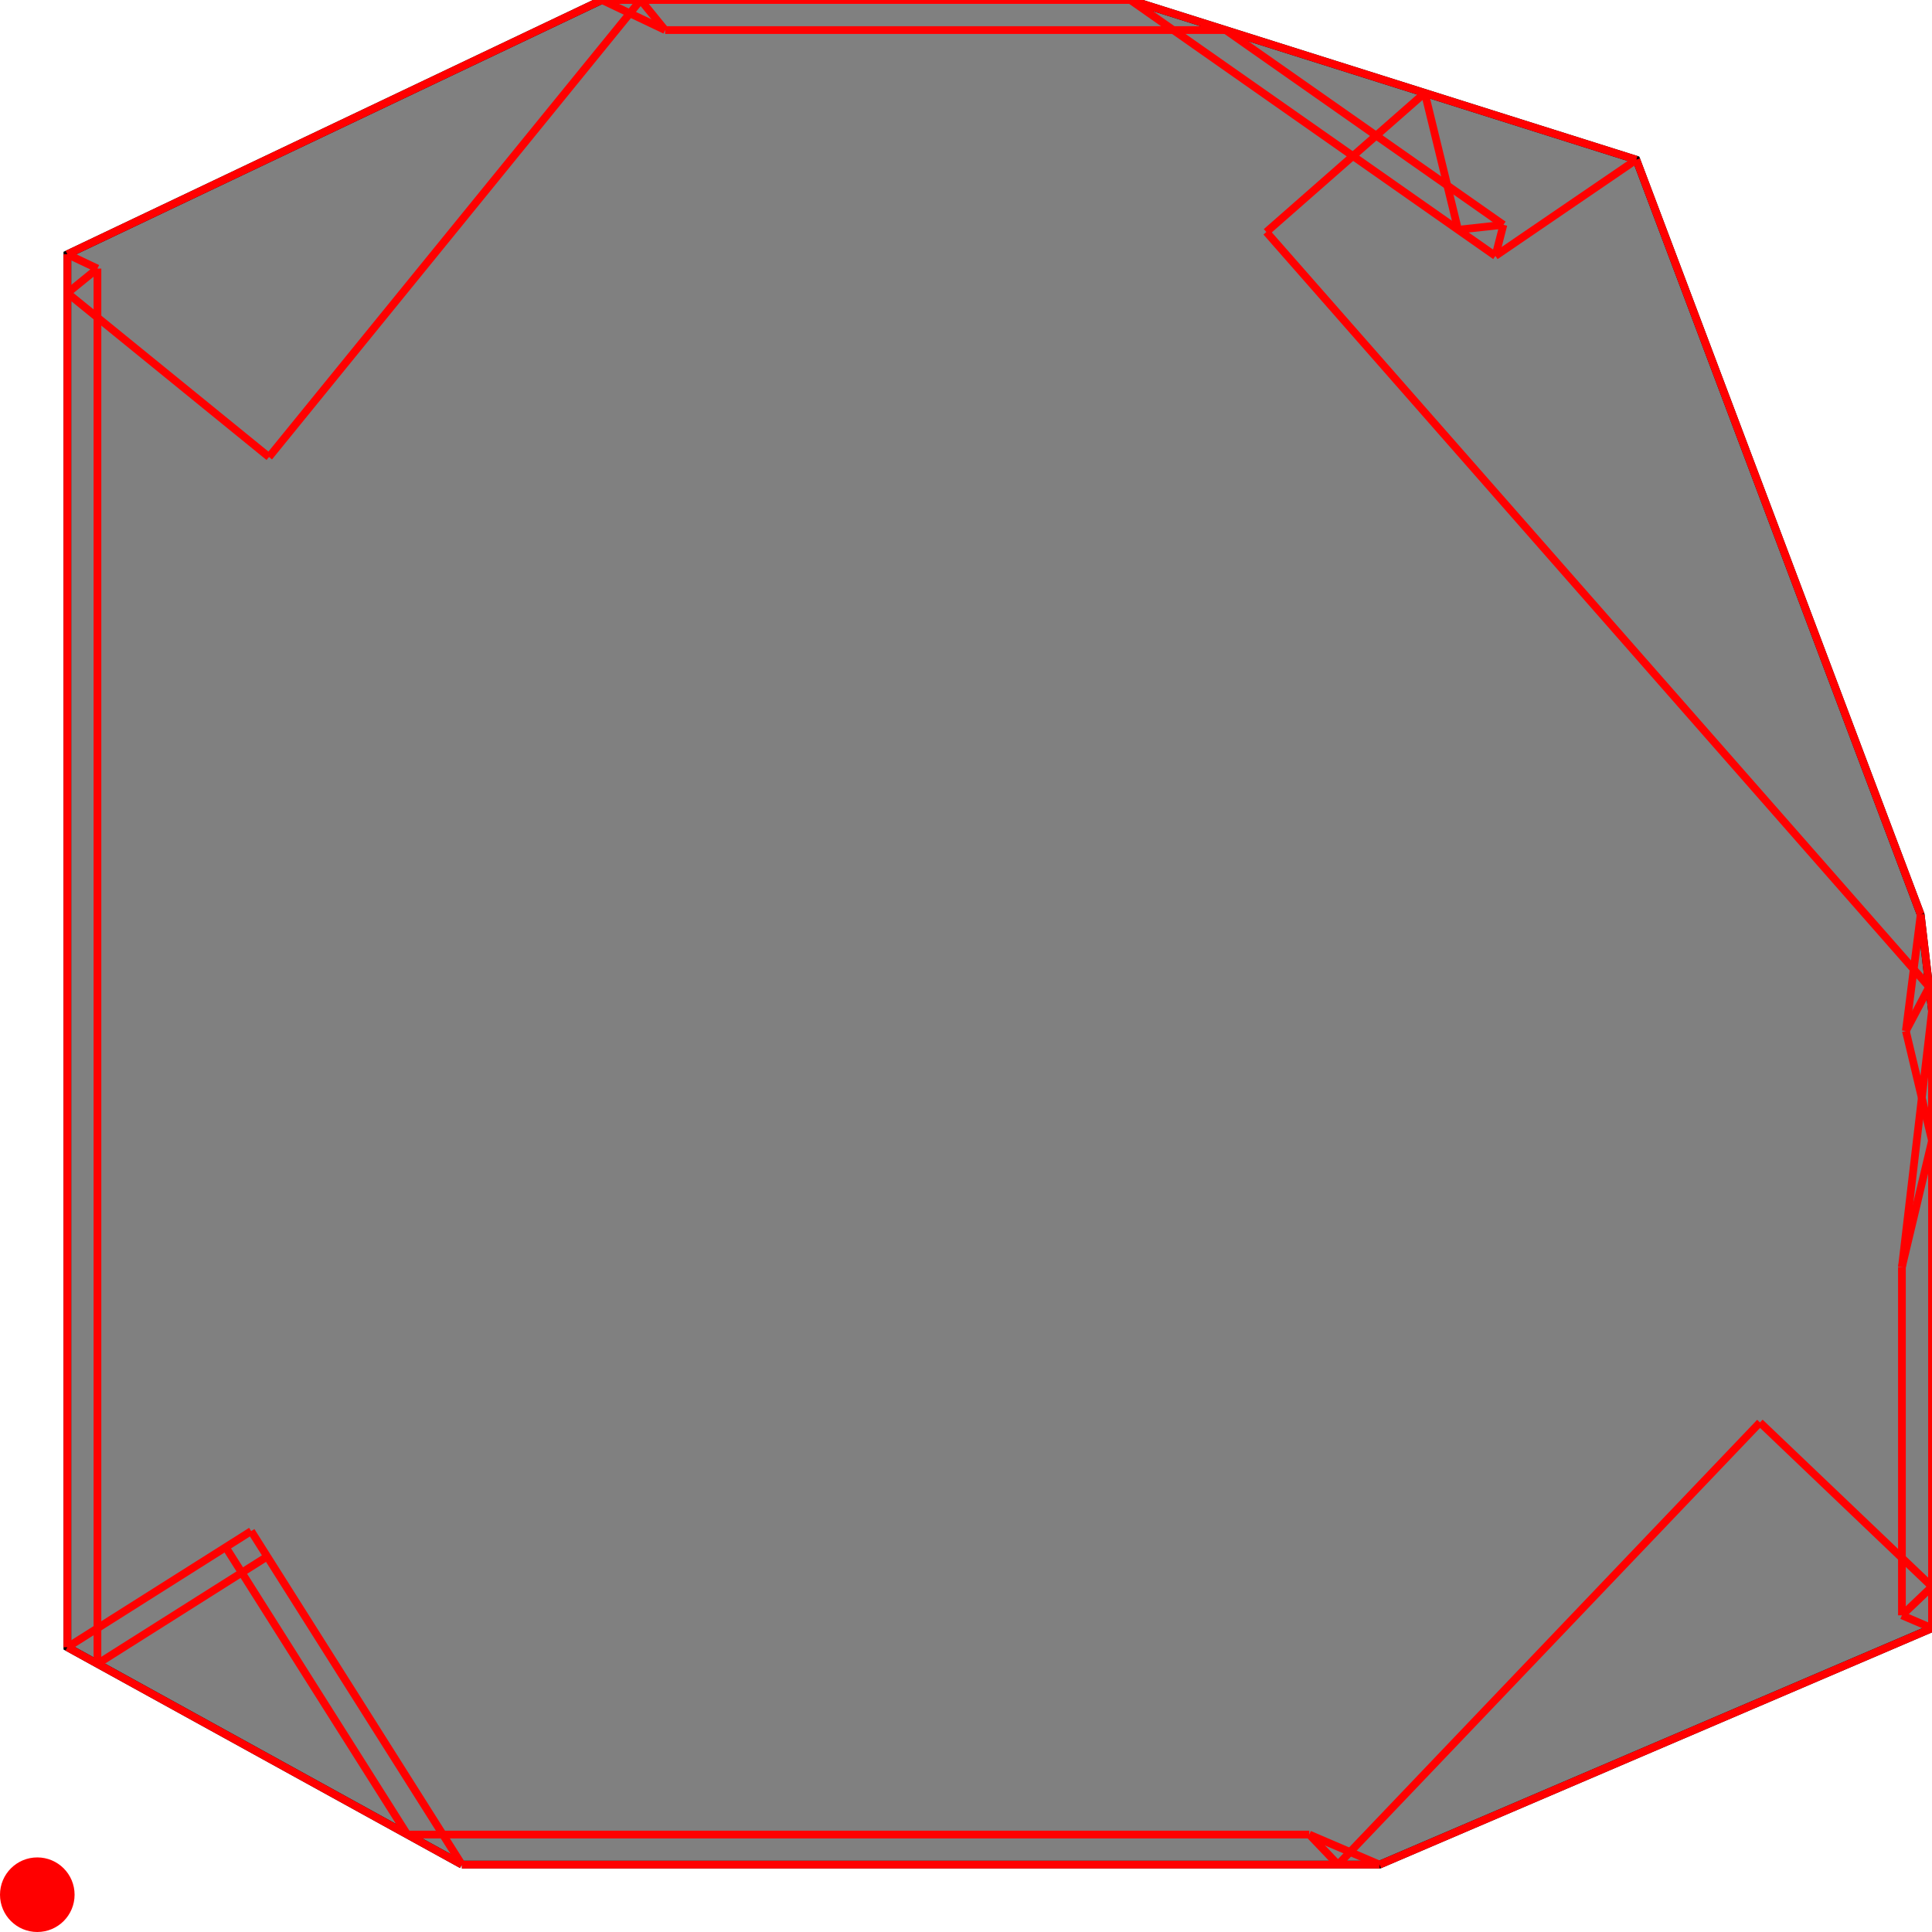
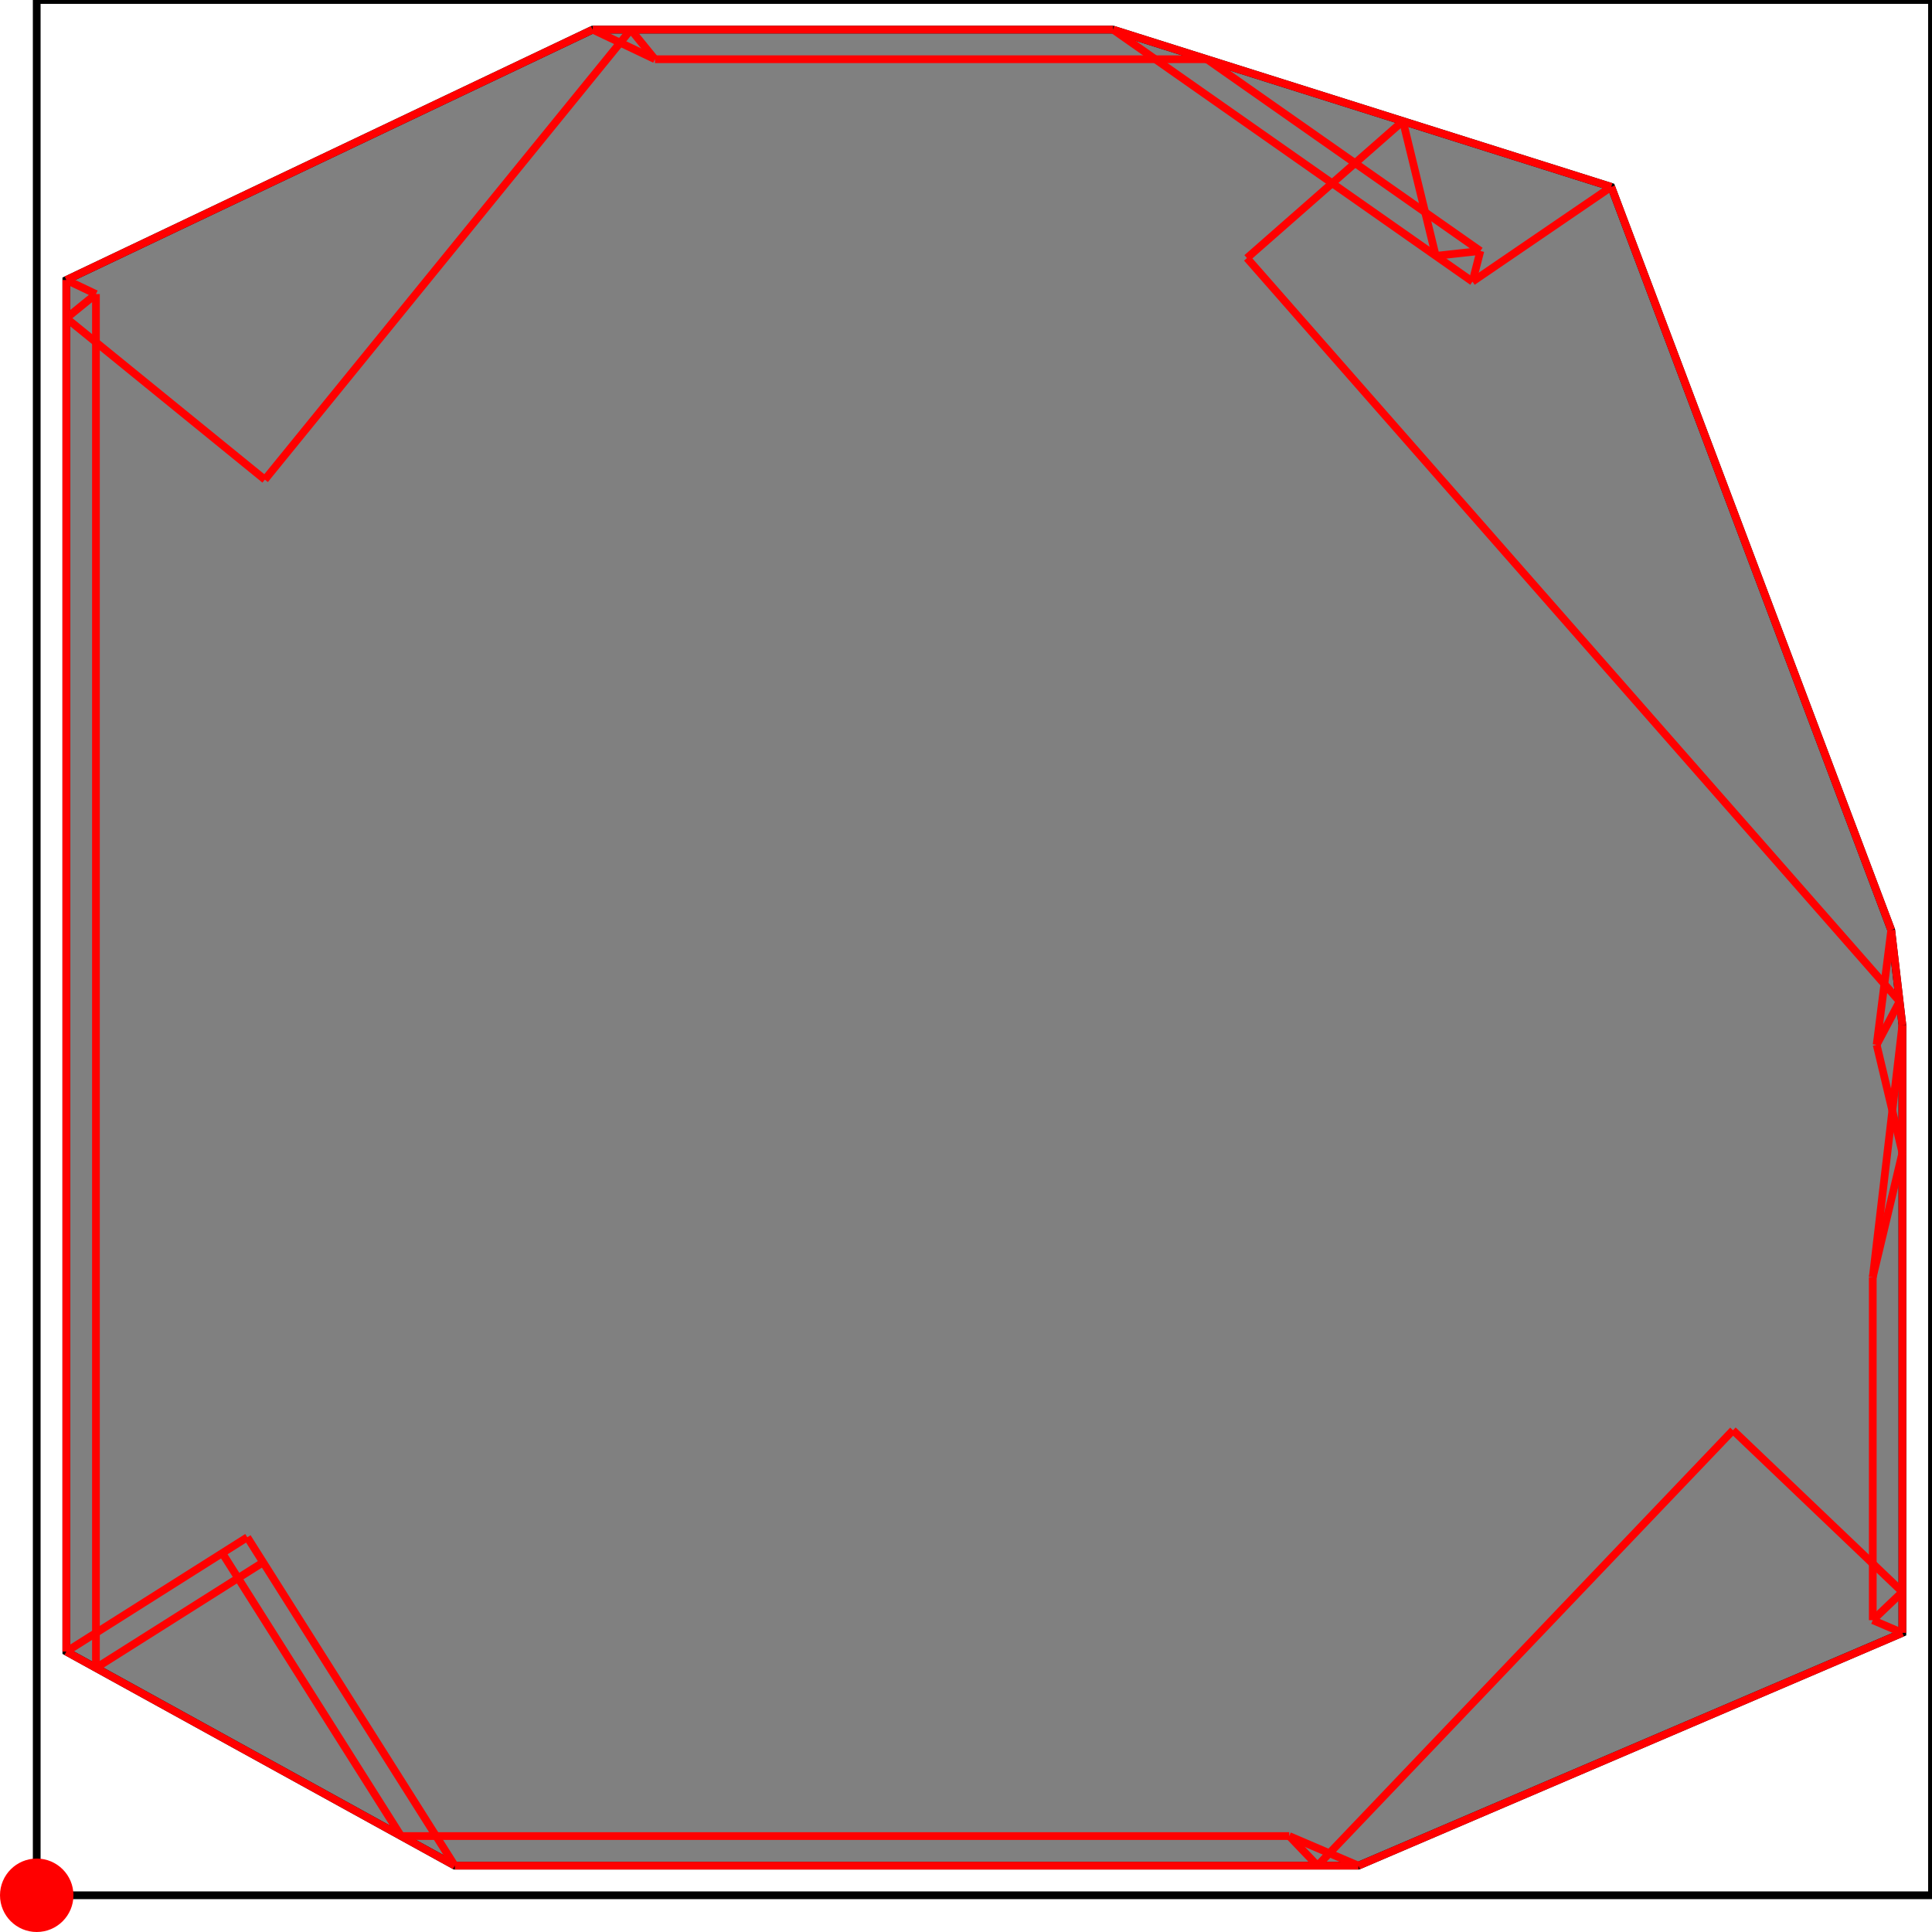
<svg xmlns="http://www.w3.org/2000/svg" height="500" stroke-opacity="1" viewBox="0 0 500 500" font-size="1" width="500" stroke="rgb(0,0,0)" version="1.1">
  <defs />
-   <defs />
+   <g stroke-linejoin="miter" stroke-opacity="1.0" fill-opacity="0.0" stroke="rgb(0,0,0)" stroke-width="2" fill="rgb(0,0,0)" stroke-linecap="butt" stroke-miterlimit="10.0">
+     <path d="M 500,490.497 l -0,-490.497 h -490.497 l -0,490.497 Z" />
+   </g>
  <g stroke-linejoin="miter" stroke-opacity="1.0" fill-opacity="1.0" stroke="rgb(0,0,0)" stroke-width="2" fill="rgb(128,128,128)" stroke-linecap="butt" stroke-miterlimit="10.0">
-     <path d="M 119.533,482.565 h 237.5 l 142.967,-61.189 v -159.762 l -2.929,-24.944 l -73.587,-195.342 l -130.943,-41.328 h -136.771 l -138.335,65.804 v 360.499 l 102.099,56.262 Z" />
+     <path d="M 117.701,482.833 h 233.859 l 140.776,-60.251 v -157.313 l -2.884,-24.562 l -72.459,-192.348 l -128.936,-40.695 h -134.675 l -136.215,64.796 v 354.973 l 100.534,55.4 Z" />
  </g>
-   <defs />
  <g stroke-linejoin="miter" stroke-opacity="1.0" fill-opacity="1.0" stroke="rgb(0,0,0)" stroke-width="0.0" fill="rgb(255,0,0)" stroke-linecap="butt" stroke-miterlimit="10.0">
-     <path d="M 19.303,490.349 c 0,-5.33 -4.321,-9.651 -9.651 -9.651c -5.33,-0 -9.651,4.321 -9.651 9.651c -0,5.33 4.321,9.651 9.651 9.651c 5.33,0 9.651,-4.321 9.651 -9.651Z" />
+     <path d="M 19.007,490.497 c 0,-5.249 -4.255,-9.503 -9.503 -9.503c -5.249,-0 -9.503,4.255 -9.503 9.503c -0,5.249 4.255,9.503 9.503 9.503c 5.249,0 9.503,-4.255 9.503 -9.503Z" />
  </g>
-   <defs />
  <g stroke-linejoin="miter" stroke-opacity="1.0" fill-opacity="0.0" stroke="rgb(255,0,0)" stroke-width="2" fill="rgb(0,0,0)" stroke-linecap="butt" stroke-miterlimit="10.0">
-     <path d="M 423.484,41.328 l -130.943,-41.328 " />
+     <path d="M 416.993,48.359 l -128.936,-40.695 " />
  </g>
-   <defs />
  <g stroke-linejoin="miter" stroke-opacity="1.0" fill-opacity="0.0" stroke="rgb(255,0,0)" stroke-width="2" fill="rgb(0,0,0)" stroke-linecap="butt" stroke-miterlimit="10.0">
-     <path d="M 155.77,-0 h 136.771 " />
+     <path d="M 153.382,7.664 h 134.675 " />
  </g>
-   <defs />
  <g stroke-linejoin="miter" stroke-opacity="1.0" fill-opacity="0.0" stroke="rgb(255,0,0)" stroke-width="2" fill="rgb(0,0,0)" stroke-linecap="butt" stroke-miterlimit="10.0">
-     <path d="M 172.132,7.783 h 145.069 " />
+     <path d="M 169.494,15.328 h 142.845 " />
  </g>
-   <defs />
  <g stroke-linejoin="miter" stroke-opacity="1.0" fill-opacity="0.0" stroke="rgb(255,0,0)" stroke-width="2" fill="rgb(0,0,0)" stroke-linecap="butt" stroke-miterlimit="10.0">
-     <path d="M 389.079,58.175 l -71.877,-50.392 " />
+     <path d="M 383.115,64.947 l -70.775,-49.619 " />
  </g>
-   <defs />
  <g stroke-linejoin="miter" stroke-opacity="1.0" fill-opacity="0.0" stroke="rgb(255,0,0)" stroke-width="2" fill="rgb(0,0,0)" stroke-linecap="butt" stroke-miterlimit="10.0">
-     <path d="M 387.011,66.231 l -94.47,-66.231 " />
+     <path d="M 381.079,72.88 l -93.022,-65.216 " />
  </g>
-   <defs />
  <g stroke-linejoin="miter" stroke-opacity="1.0" fill-opacity="0.0" stroke="rgb(255,0,0)" stroke-width="2" fill="rgb(0,0,0)" stroke-linecap="butt" stroke-miterlimit="10.0">
-     <path d="M 172.132,7.783 l -16.362,-7.783 " />
+     <path d="M 169.494,15.328 l -16.111,-7.664 " />
  </g>
-   <defs />
  <g stroke-linejoin="miter" stroke-opacity="1.0" fill-opacity="0.0" stroke="rgb(255,0,0)" stroke-width="2" fill="rgb(0,0,0)" stroke-linecap="butt" stroke-miterlimit="10.0">
-     <path d="M 377.352,59.459 l 11.727,-1.284 " />
+     <path d="M 371.568,66.212 l 11.547,-1.265 " />
  </g>
-   <defs />
  <g stroke-linejoin="miter" stroke-opacity="1.0" fill-opacity="0.0" stroke="rgb(255,0,0)" stroke-width="2" fill="rgb(0,0,0)" stroke-linecap="butt" stroke-miterlimit="10.0">
-     <path d="M 25.218,69.507 l -7.783,-3.702 " />
+     <path d="M 24.831,76.105 l -7.664,-3.646 " />
  </g>
-   <defs />
  <g stroke-linejoin="miter" stroke-opacity="1.0" fill-opacity="0.0" stroke="rgb(255,0,0)" stroke-width="2" fill="rgb(0,0,0)" stroke-linecap="butt" stroke-miterlimit="10.0">
-     <path d="M 499.272,255.413 l -171.538,-195.371 " />
+     <path d="M 491.619,259.163 l -168.909,-192.376 " />
  </g>
-   <defs />
  <g stroke-linejoin="miter" stroke-opacity="1.0" fill-opacity="0.0" stroke="rgb(255,0,0)" stroke-width="2" fill="rgb(0,0,0)" stroke-linecap="butt" stroke-miterlimit="10.0">
-     <path d="M 17.435,65.804 l 138.335,-65.804 " />
+     <path d="M 17.167,72.46 l 136.215,-64.796 " />
  </g>
-   <defs />
  <g stroke-linejoin="miter" stroke-opacity="1.0" fill-opacity="0.0" stroke="rgb(255,0,0)" stroke-width="2" fill="rgb(0,0,0)" stroke-linecap="butt" stroke-miterlimit="10.0">
-     <path d="M 500,410.618 l -44.525,-42.488 " />
+     <path d="M 492.336,411.988 l -43.843,-41.837 " />
  </g>
-   <defs />
  <g stroke-linejoin="miter" stroke-opacity="1.0" fill-opacity="0.0" stroke="rgb(255,0,0)" stroke-width="2" fill="rgb(0,0,0)" stroke-linecap="butt" stroke-miterlimit="10.0">
-     <path d="M 172.132,7.783 l -6.33,-7.783 " />
+     <path d="M 169.494,15.328 l -6.233,-7.664 " />
  </g>
-   <defs />
  <g stroke-linejoin="miter" stroke-opacity="1.0" fill-opacity="0.0" stroke="rgb(255,0,0)" stroke-width="2" fill="rgb(0,0,0)" stroke-linecap="butt" stroke-miterlimit="10.0">
-     <path d="M 69.615,118.273 l -52.18,-42.436 " />
+     <path d="M 68.548,124.124 l -51.38,-41.786 " />
  </g>
-   <defs />
  <g stroke-linejoin="miter" stroke-opacity="1.0" fill-opacity="0.0" stroke="rgb(255,0,0)" stroke-width="2" fill="rgb(0,0,0)" stroke-linecap="butt" stroke-miterlimit="10.0">
-     <path d="M 17.435,75.837 l 7.783,-6.33 " />
+     <path d="M 17.167,82.338 l 7.664,-6.233 " />
  </g>
-   <defs />
  <g stroke-linejoin="miter" stroke-opacity="1.0" fill-opacity="0.0" stroke="rgb(255,0,0)" stroke-width="2" fill="rgb(0,0,0)" stroke-linecap="butt" stroke-miterlimit="10.0">
-     <path d="M 500,421.377 l -7.783,-3.331 " />
+     <path d="M 492.336,422.582 l -7.664,-3.28 " />
  </g>
-   <defs />
  <g stroke-linejoin="miter" stroke-opacity="1.0" fill-opacity="0.0" stroke="rgb(255,0,0)" stroke-width="2" fill="rgb(0,0,0)" stroke-linecap="butt" stroke-miterlimit="10.0">
-     <path d="M 497.071,236.67 l -73.587,-195.342 " />
+     <path d="M 489.452,240.707 l -72.459,-192.348 " />
  </g>
-   <defs />
  <g stroke-linejoin="miter" stroke-opacity="1.0" fill-opacity="0.0" stroke="rgb(255,0,0)" stroke-width="2" fill="rgb(0,0,0)" stroke-linecap="butt" stroke-miterlimit="10.0">
-     <path d="M 346.274,482.565 l -7.427,-7.783 " />
+     <path d="M 340.967,482.833 l -7.313,-7.664 " />
  </g>
-   <defs />
  <g stroke-linejoin="miter" stroke-opacity="1.0" fill-opacity="0.0" stroke="rgb(255,0,0)" stroke-width="2" fill="rgb(0,0,0)" stroke-linecap="butt" stroke-miterlimit="10.0">
-     <path d="M 357.033,482.565 l -18.186,-7.783 " />
+     <path d="M 351.56,482.833 l -17.907,-7.664 " />
  </g>
-   <defs />
  <g stroke-linejoin="miter" stroke-opacity="1.0" fill-opacity="0.0" stroke="rgb(255,0,0)" stroke-width="2" fill="rgb(0,0,0)" stroke-linecap="butt" stroke-miterlimit="10.0">
-     <path d="M 500,295.212 l -6.762,-28.396 " />
+     <path d="M 492.336,298.351 l -6.659,-27.961 " />
  </g>
-   <defs />
  <g stroke-linejoin="miter" stroke-opacity="1.0" fill-opacity="0.0" stroke="rgb(255,0,0)" stroke-width="2" fill="rgb(0,0,0)" stroke-linecap="butt" stroke-miterlimit="10.0">
-     <path d="M 69.615,118.273 l 96.188,-118.273 " />
+     <path d="M 68.548,124.124 l 94.713,-116.46 " />
  </g>
-   <defs />
  <g stroke-linejoin="miter" stroke-opacity="1.0" fill-opacity="0.0" stroke="rgb(255,0,0)" stroke-width="2" fill="rgb(0,0,0)" stroke-linecap="butt" stroke-miterlimit="10.0">
-     <path d="M 387.011,66.231 l 36.473,-24.903 " />
+     <path d="M 381.079,72.88 l 35.914,-24.521 " />
  </g>
-   <defs />
  <g stroke-linejoin="miter" stroke-opacity="1.0" fill-opacity="0.0" stroke="rgb(255,0,0)" stroke-width="2" fill="rgb(0,0,0)" stroke-linecap="butt" stroke-miterlimit="10.0">
-     <path d="M 377.352,59.459 l -8.621,-35.412 " />
+     <path d="M 371.568,66.212 l -8.489,-34.87 " />
  </g>
-   <defs />
  <g stroke-linejoin="miter" stroke-opacity="1.0" fill-opacity="0.0" stroke="rgb(255,0,0)" stroke-width="2" fill="rgb(0,0,0)" stroke-linecap="butt" stroke-miterlimit="10.0">
-     <path d="M 327.734,60.043 l 40.997,-35.996 " />
+     <path d="M 322.71,66.786 l 40.368,-35.444 " />
  </g>
-   <defs />
  <g stroke-linejoin="miter" stroke-opacity="1.0" fill-opacity="0.0" stroke="rgb(255,0,0)" stroke-width="2" fill="rgb(0,0,0)" stroke-linecap="butt" stroke-miterlimit="10.0">
-     <path d="M 500,261.615 l -2.929,-24.944 " />
+     <path d="M 492.336,265.269 l -2.884,-24.562 " />
  </g>
-   <defs />
  <g stroke-linejoin="miter" stroke-opacity="1.0" fill-opacity="0.0" stroke="rgb(255,0,0)" stroke-width="2" fill="rgb(0,0,0)" stroke-linecap="butt" stroke-miterlimit="10.0">
-     <path d="M 119.533,482.565 l -102.099,-56.262 " />
+     <path d="M 117.701,482.833 l -100.534,-55.4 " />
  </g>
-   <defs />
  <g stroke-linejoin="miter" stroke-opacity="1.0" fill-opacity="0.0" stroke="rgb(255,0,0)" stroke-width="2" fill="rgb(0,0,0)" stroke-linecap="butt" stroke-miterlimit="10.0">
-     <path d="M 119.533,482.565 l -54.535,-86.314 " />
+     <path d="M 117.701,482.833 l -53.699,-84.991 " />
  </g>
-   <defs />
  <g stroke-linejoin="miter" stroke-opacity="1.0" fill-opacity="0.0" stroke="rgb(255,0,0)" stroke-width="2" fill="rgb(0,0,0)" stroke-linecap="butt" stroke-miterlimit="10.0">
-     <path d="M 105.409,474.782 l -46.99,-74.373 " />
+     <path d="M 103.793,475.169 l -46.27,-73.233 " />
  </g>
-   <defs />
  <g stroke-linejoin="miter" stroke-opacity="1.0" fill-opacity="0.0" stroke="rgb(255,0,0)" stroke-width="2" fill="rgb(0,0,0)" stroke-linecap="butt" stroke-miterlimit="10.0">
-     <path d="M 17.435,426.303 l 47.564,-30.052 " />
+     <path d="M 17.167,427.433 l 46.835,-29.591 " />
  </g>
-   <defs />
  <g stroke-linejoin="miter" stroke-opacity="1.0" fill-opacity="0.0" stroke="rgb(255,0,0)" stroke-width="2" fill="rgb(0,0,0)" stroke-linecap="butt" stroke-miterlimit="10.0">
-     <path d="M 25.218,430.592 l 43.938,-27.761 " />
+     <path d="M 24.831,431.656 l 43.264,-27.335 " />
  </g>
-   <defs />
  <g stroke-linejoin="miter" stroke-opacity="1.0" fill-opacity="0.0" stroke="rgb(255,0,0)" stroke-width="2" fill="rgb(0,0,0)" stroke-linecap="butt" stroke-miterlimit="10.0">
-     <path d="M 105.409,474.782 h 233.438 " />
+     <path d="M 103.793,475.169 h 229.86 " />
  </g>
-   <defs />
  <g stroke-linejoin="miter" stroke-opacity="1.0" fill-opacity="0.0" stroke="rgb(255,0,0)" stroke-width="2" fill="rgb(0,0,0)" stroke-linecap="butt" stroke-miterlimit="10.0">
-     <path d="M 119.533,482.565 h 237.5 " />
+     <path d="M 117.701,482.833 h 233.859 " />
  </g>
-   <defs />
  <g stroke-linejoin="miter" stroke-opacity="1.0" fill-opacity="0.0" stroke="rgb(255,0,0)" stroke-width="2" fill="rgb(0,0,0)" stroke-linecap="butt" stroke-miterlimit="10.0">
-     <path d="M 500,421.377 v -159.762 " />
+     <path d="M 492.336,422.582 v -157.313 " />
  </g>
-   <defs />
  <g stroke-linejoin="miter" stroke-opacity="1.0" fill-opacity="0.0" stroke="rgb(255,0,0)" stroke-width="2" fill="rgb(0,0,0)" stroke-linecap="butt" stroke-miterlimit="10.0">
-     <path d="M 492.217,418.045 v -90.15 " />
+     <path d="M 484.672,419.302 v -88.769 " />
  </g>
-   <defs />
  <g stroke-linejoin="miter" stroke-opacity="1.0" fill-opacity="0.0" stroke="rgb(255,0,0)" stroke-width="2" fill="rgb(0,0,0)" stroke-linecap="butt" stroke-miterlimit="10.0">
-     <path d="M 25.218,430.592 v -361.085 " />
+     <path d="M 24.831,431.656 v -355.551 " />
  </g>
-   <defs />
  <g stroke-linejoin="miter" stroke-opacity="1.0" fill-opacity="0.0" stroke="rgb(255,0,0)" stroke-width="2" fill="rgb(0,0,0)" stroke-linecap="butt" stroke-miterlimit="10.0">
-     <path d="M 17.435,426.303 v -360.499 " />
+     <path d="M 17.167,427.433 v -354.973 " />
  </g>
-   <defs />
  <g stroke-linejoin="miter" stroke-opacity="1.0" fill-opacity="0.0" stroke="rgb(255,0,0)" stroke-width="2" fill="rgb(0,0,0)" stroke-linecap="butt" stroke-miterlimit="10.0">
-     <path d="M 492.217,327.895 l 7.783,-66.28 " />
+     <path d="M 484.672,330.533 l 7.664,-65.264 " />
  </g>
-   <defs />
  <g stroke-linejoin="miter" stroke-opacity="1.0" fill-opacity="0.0" stroke="rgb(255,0,0)" stroke-width="2" fill="rgb(0,0,0)" stroke-linecap="butt" stroke-miterlimit="10.0">
-     <path d="M 493.238,266.816 l 3.833,-30.145 " />
+     <path d="M 485.677,270.39 l 3.774,-29.683 " />
  </g>
-   <defs />
  <g stroke-linejoin="miter" stroke-opacity="1.0" fill-opacity="0.0" stroke="rgb(255,0,0)" stroke-width="2" fill="rgb(0,0,0)" stroke-linecap="butt" stroke-miterlimit="10.0">
-     <path d="M 387.011,66.231 l 2.067,-8.056 " />
+     <path d="M 381.079,72.88 l 2.036,-7.933 " />
  </g>
-   <defs />
  <g stroke-linejoin="miter" stroke-opacity="1.0" fill-opacity="0.0" stroke="rgb(255,0,0)" stroke-width="2" fill="rgb(0,0,0)" stroke-linecap="butt" stroke-miterlimit="10.0">
-     <path d="M 492.217,327.895 l 7.783,-32.683 " />
+     <path d="M 484.672,330.533 l 7.664,-32.182 " />
  </g>
-   <defs />
  <g stroke-linejoin="miter" stroke-opacity="1.0" fill-opacity="0.0" stroke="rgb(255,0,0)" stroke-width="2" fill="rgb(0,0,0)" stroke-linecap="butt" stroke-miterlimit="10.0">
-     <path d="M 357.033,482.565 l 142.967,-61.189 " />
+     <path d="M 351.56,482.833 l 140.776,-60.251 " />
  </g>
-   <defs />
  <g stroke-linejoin="miter" stroke-opacity="1.0" fill-opacity="0.0" stroke="rgb(255,0,0)" stroke-width="2" fill="rgb(0,0,0)" stroke-linecap="butt" stroke-miterlimit="10.0">
-     <path d="M 493.238,266.816 l 6.034,-11.402 " />
+     <path d="M 485.677,270.39 l 5.942,-11.227 " />
  </g>
-   <defs />
  <g stroke-linejoin="miter" stroke-opacity="1.0" fill-opacity="0.0" stroke="rgb(255,0,0)" stroke-width="2" fill="rgb(0,0,0)" stroke-linecap="butt" stroke-miterlimit="10.0">
-     <path d="M 346.274,482.565 l 109.2,-114.436 " />
+     <path d="M 340.967,482.833 l 107.526,-112.681 " />
  </g>
-   <defs />
  <g stroke-linejoin="miter" stroke-opacity="1.0" fill-opacity="0.0" stroke="rgb(255,0,0)" stroke-width="2" fill="rgb(0,0,0)" stroke-linecap="butt" stroke-miterlimit="10.0">
-     <path d="M 492.217,418.045 l 7.783,-7.427 " />
+     <path d="M 484.672,419.302 l 7.664,-7.313 " />
  </g>
</svg>
